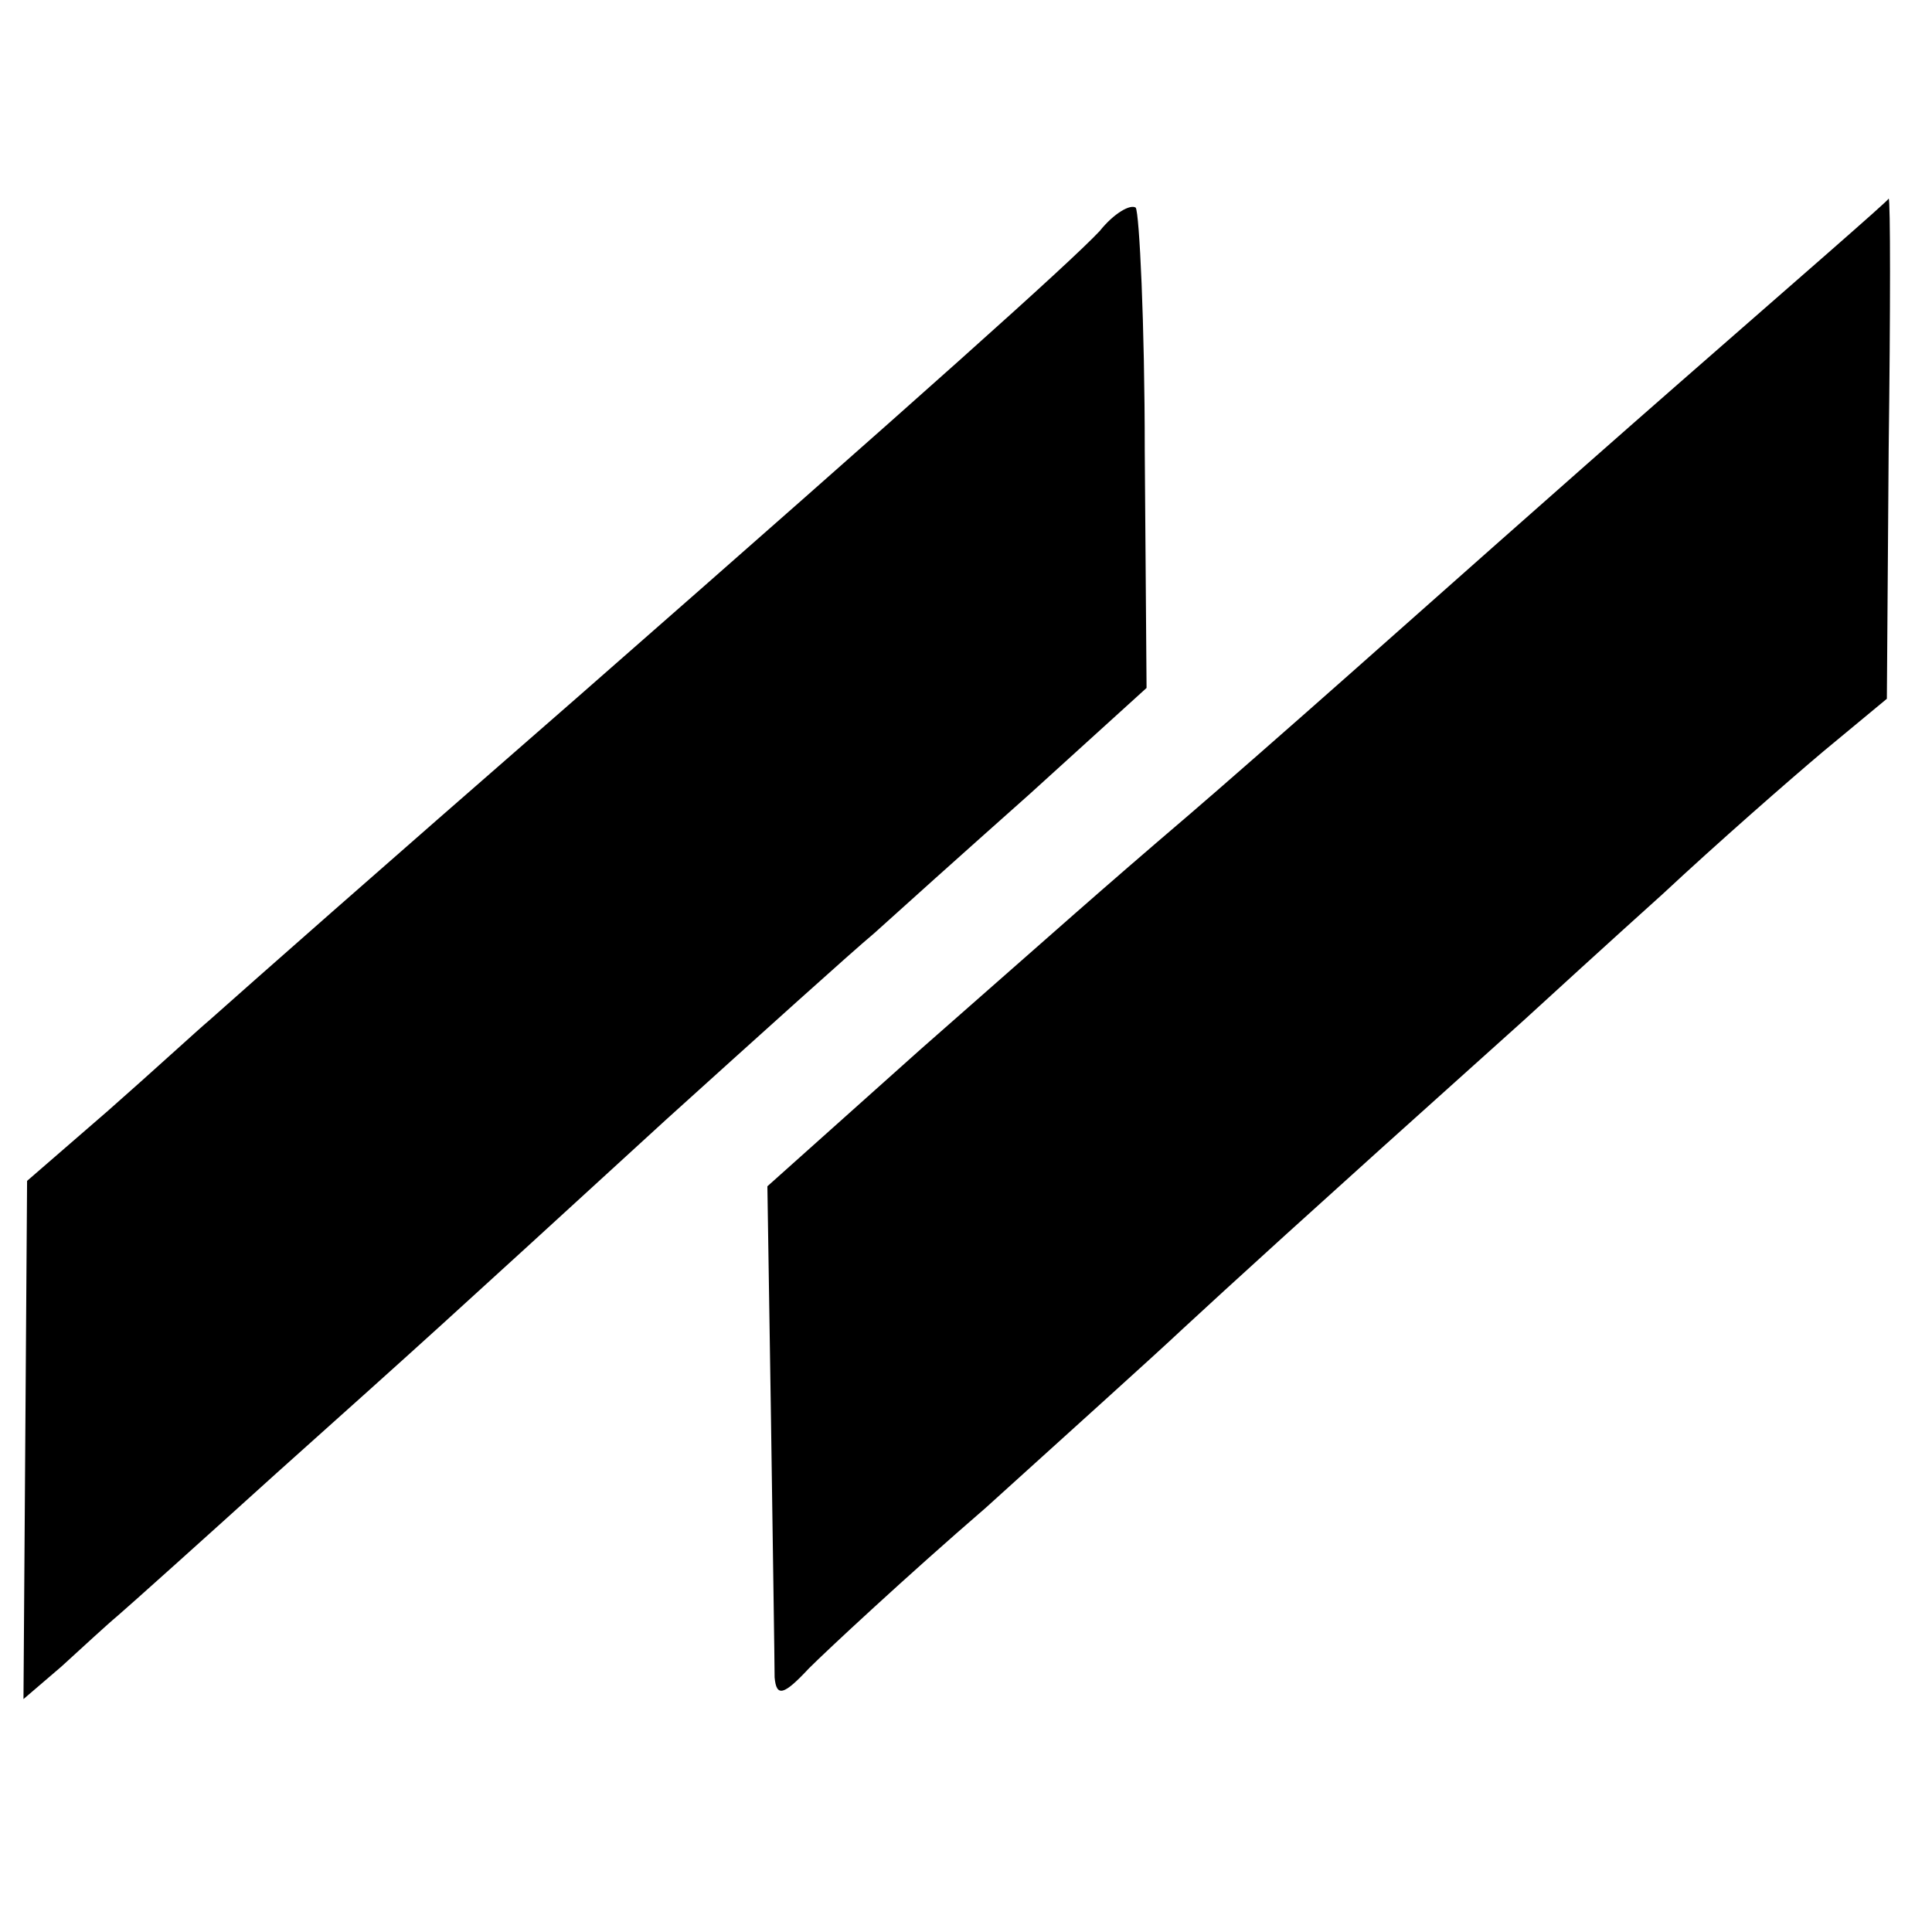
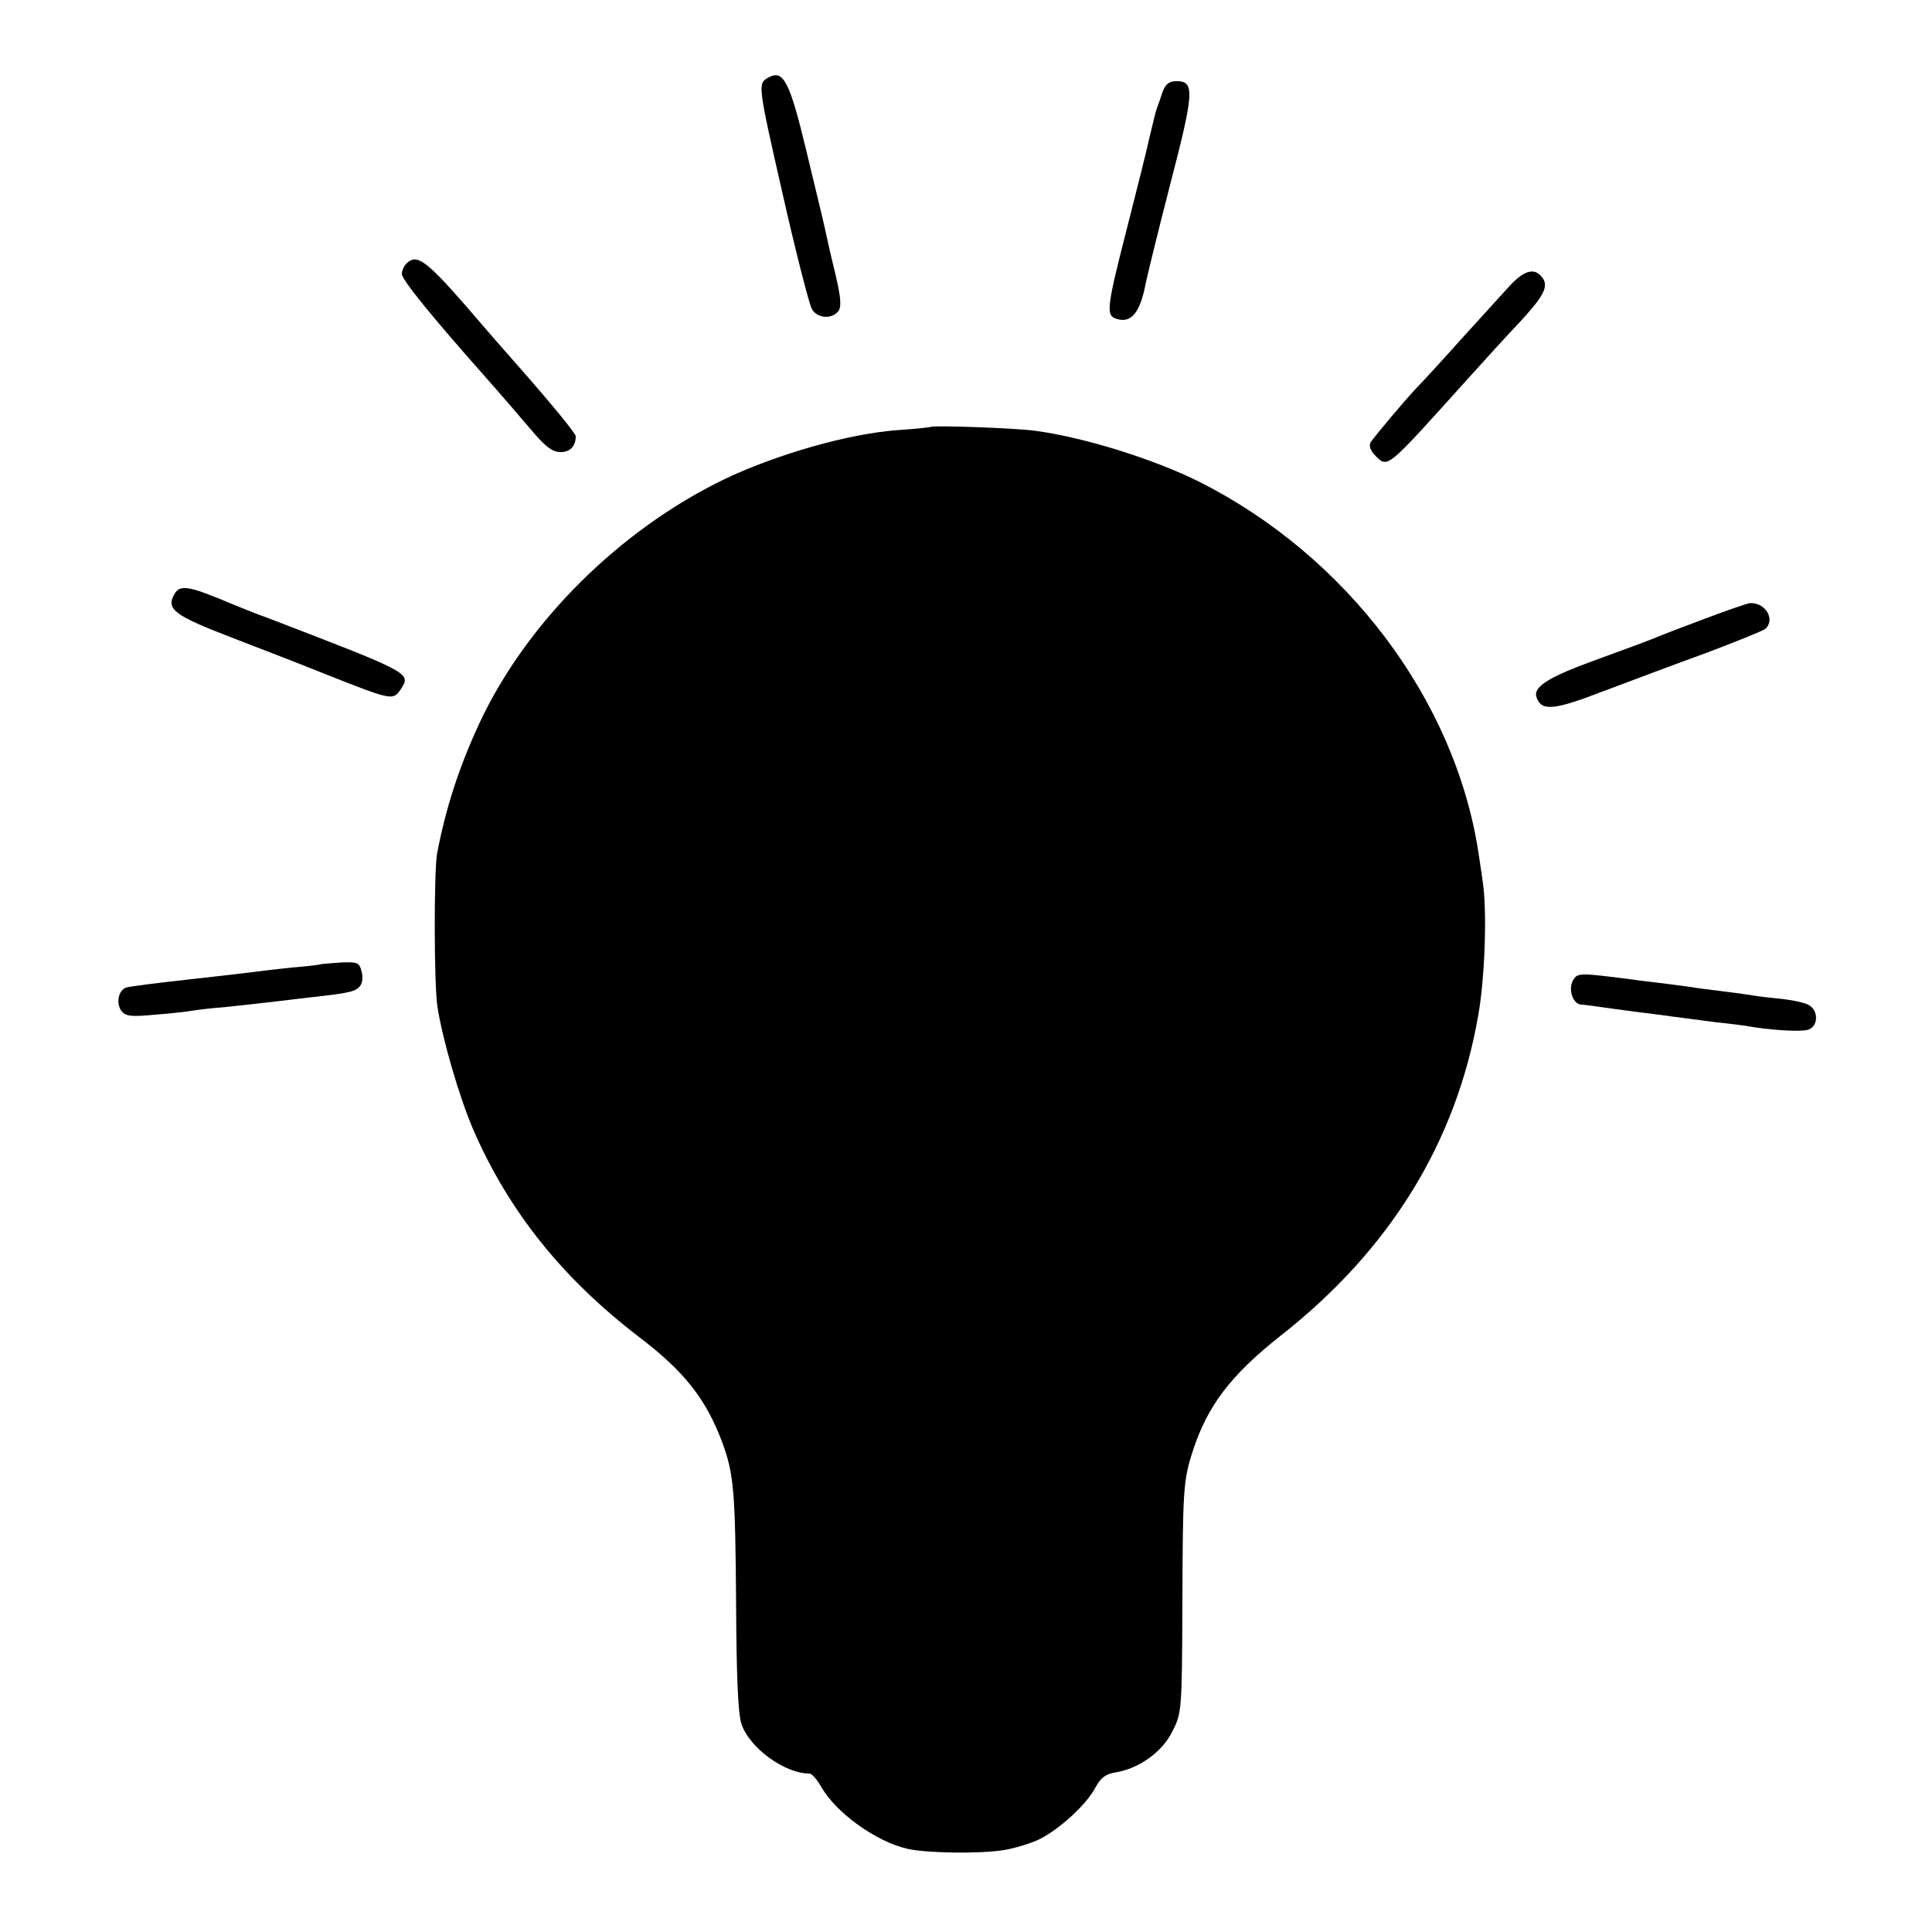
- <svg xmlns="http://www.w3.org/2000/svg" version="1.0" width="107pt" height="107pt" viewBox="0 0 107 107" preserveAspectRatio="xMidYMid meet">
-   <g transform="translate(0,107) scale(0.1,-0.1)" fill="#000000" stroke="none">
-     <path d="M609 942 c-17 -18 -95 -88 -289 -258 -117 -102 -177 -155 -204 -179 -6 -5 -31 -28 -56 -50 l-45 -39 -1 -144 -1 -143 21 18 c11 10 25 23 31 28 7 6 46 41 88 79 86 77 86 77 216 196 52 47 103 93 115 103 11 10 50 45 86 77 l65 59 -1 131 c0 71 -3 132 -5 135 -3 2 -12 -3 -20 -13z" />
-     <path d="M929 857 c-64 -56 -145 -128 -180 -159 -35 -31 -75 -66 -89 -78 -55 -47 -68 -59 -150 -131 l-85 -76 2 -129 c1 -71 2 -135 2 -143 1 -11 5 -10 19 5 10 10 54 51 98 89 43 39 92 83 109 99 26 24 63 58 189 171 12 11 47 43 77 70 30 28 70 63 89 79 l35 29 1 138 c1 77 1 139 0 139 0 -1 -53 -47 -117 -103z" />
+ <svg xmlns="http://www.w3.org/2000/svg" version="1.0" width="500pt" height="500pt" viewBox="0 0 500 500" preserveAspectRatio="xMidYMid meet">
+   <g transform="translate(0,500) scale(0.1,-0.1)" fill="#000000" stroke="none">
+     <path d="M1988 4799 c-27 -15 -27 -18 37 -299 30 -133 67 -280 75 -297 11 -26 51 -31 69 -9 9 11 8 34 -8 101 -12 48 -23 99 -26 113 -3 15 -25 105 -48 201 -44 183 -60 212 -99 190z" />
+     <path d="M3009 4763 c-5 -16 -12 -35 -15 -43 -3 -8 -11 -42 -19 -75 -7 -33 -34 -140 -59 -238 -50 -195 -54 -222 -30 -231 40 -15 64 12 79 90 3 16 31 131 63 255 63 242 64 269 17 269 -19 0 -28 -7 -36 -27z" />
+     <path d="M1052 4318 c-7 -7 -12 -19 -12 -27 0 -15 78 -111 220 -271 32 -36 81 -93 110 -127 41 -49 59 -63 81 -63 24 0 39 15 39 41 0 7 -61 82 -151 184 -15 17 -75 85 -133 153 -104 119 -128 136 -154 110z" />
+     <path d="M3905 4258 c-22 -24 -80 -88 -130 -143 -49 -55 -99 -109 -110 -120 -33 -35 -109 -126 -118 -140 -5 -9 0 -22 13 -35 32 -32 29 -33 230 190 52 58 115 127 140 153 63 68 77 93 64 115 -20 31 -48 25 -89 -20z" />
+     <path d="M2408 3895 c-2 -1 -39 -5 -83 -8 -128 -9 -313 -62 -450 -127 -271 -131 -512 -370 -634 -631 -53 -114 -88 -222 -110 -339 -8 -48 -8 -334 1 -395 13 -84 56 -233 93 -319 92 -211 230 -384 430 -537 117 -89 173 -161 215 -274 29 -80 33 -124 35 -415 1 -190 5 -286 14 -312 21 -62 112 -128 176 -128 6 0 19 -15 29 -32 38 -69 144 -145 226 -163 50 -11 185 -13 248 -3 30 5 72 18 94 29 52 27 120 89 143 133 14 26 27 35 52 39 61 10 121 53 147 106 24 47 25 52 26 327 1 299 2 322 27 399 38 117 98 196 227 298 283 222 455 501 512 831 17 97 23 271 11 346 -3 25 -9 59 -11 75 -61 395 -341 766 -722 958 -116 58 -297 115 -424 132 -47 7 -266 15 -272 10z" />
+     <path d="M450 3460 c-20 -37 4 -54 147 -109 76 -29 189 -73 251 -98 167 -66 169 -66 189 -37 27 42 30 41 -337 182 -36 13 -78 30 -95 37 -118 50 -140 54 -155 25z" />
+     <path d="M4410 3398 c-58 -22 -114 -43 -125 -48 -11 -5 -78 -30 -150 -56 -130 -47 -169 -72 -158 -100 13 -35 45 -32 172 17 69 26 189 71 266 99 77 29 146 57 153 62 28 24 1 70 -40 67 -7 -1 -60 -19 -118 -41z" />
+     <path d="M827 2504 c-1 -1 -33 -5 -72 -8 -38 -4 -81 -9 -95 -11 -14 -2 -91 -11 -173 -20 -81 -9 -154 -18 -161 -21 -20 -8 -26 -40 -12 -60 11 -14 24 -16 87 -10 41 3 83 8 94 10 11 2 52 7 90 10 39 4 84 9 100 11 17 2 55 6 85 10 126 14 146 17 159 30 9 9 11 23 7 40 -6 24 -10 26 -56 24 -28 -2 -51 -4 -53 -5z" />
+     <path d="M4070 2461 c-12 -24 2 -61 23 -61 7 0 41 -5 77 -10 36 -5 88 -12 115 -15 28 -4 61 -8 75 -10 14 -2 52 -7 84 -11 33 -3 67 -8 75 -9 59 -11 142 -16 160 -10 27 8 28 50 2 64 -10 6 -42 13 -72 16 -30 3 -63 7 -74 9 -11 2 -47 7 -80 11 -32 4 -66 8 -75 10 -8 1 -42 6 -75 10 -33 4 -69 8 -80 10 -141 18 -143 18 -155 -4z" />
  </g>
</svg>
